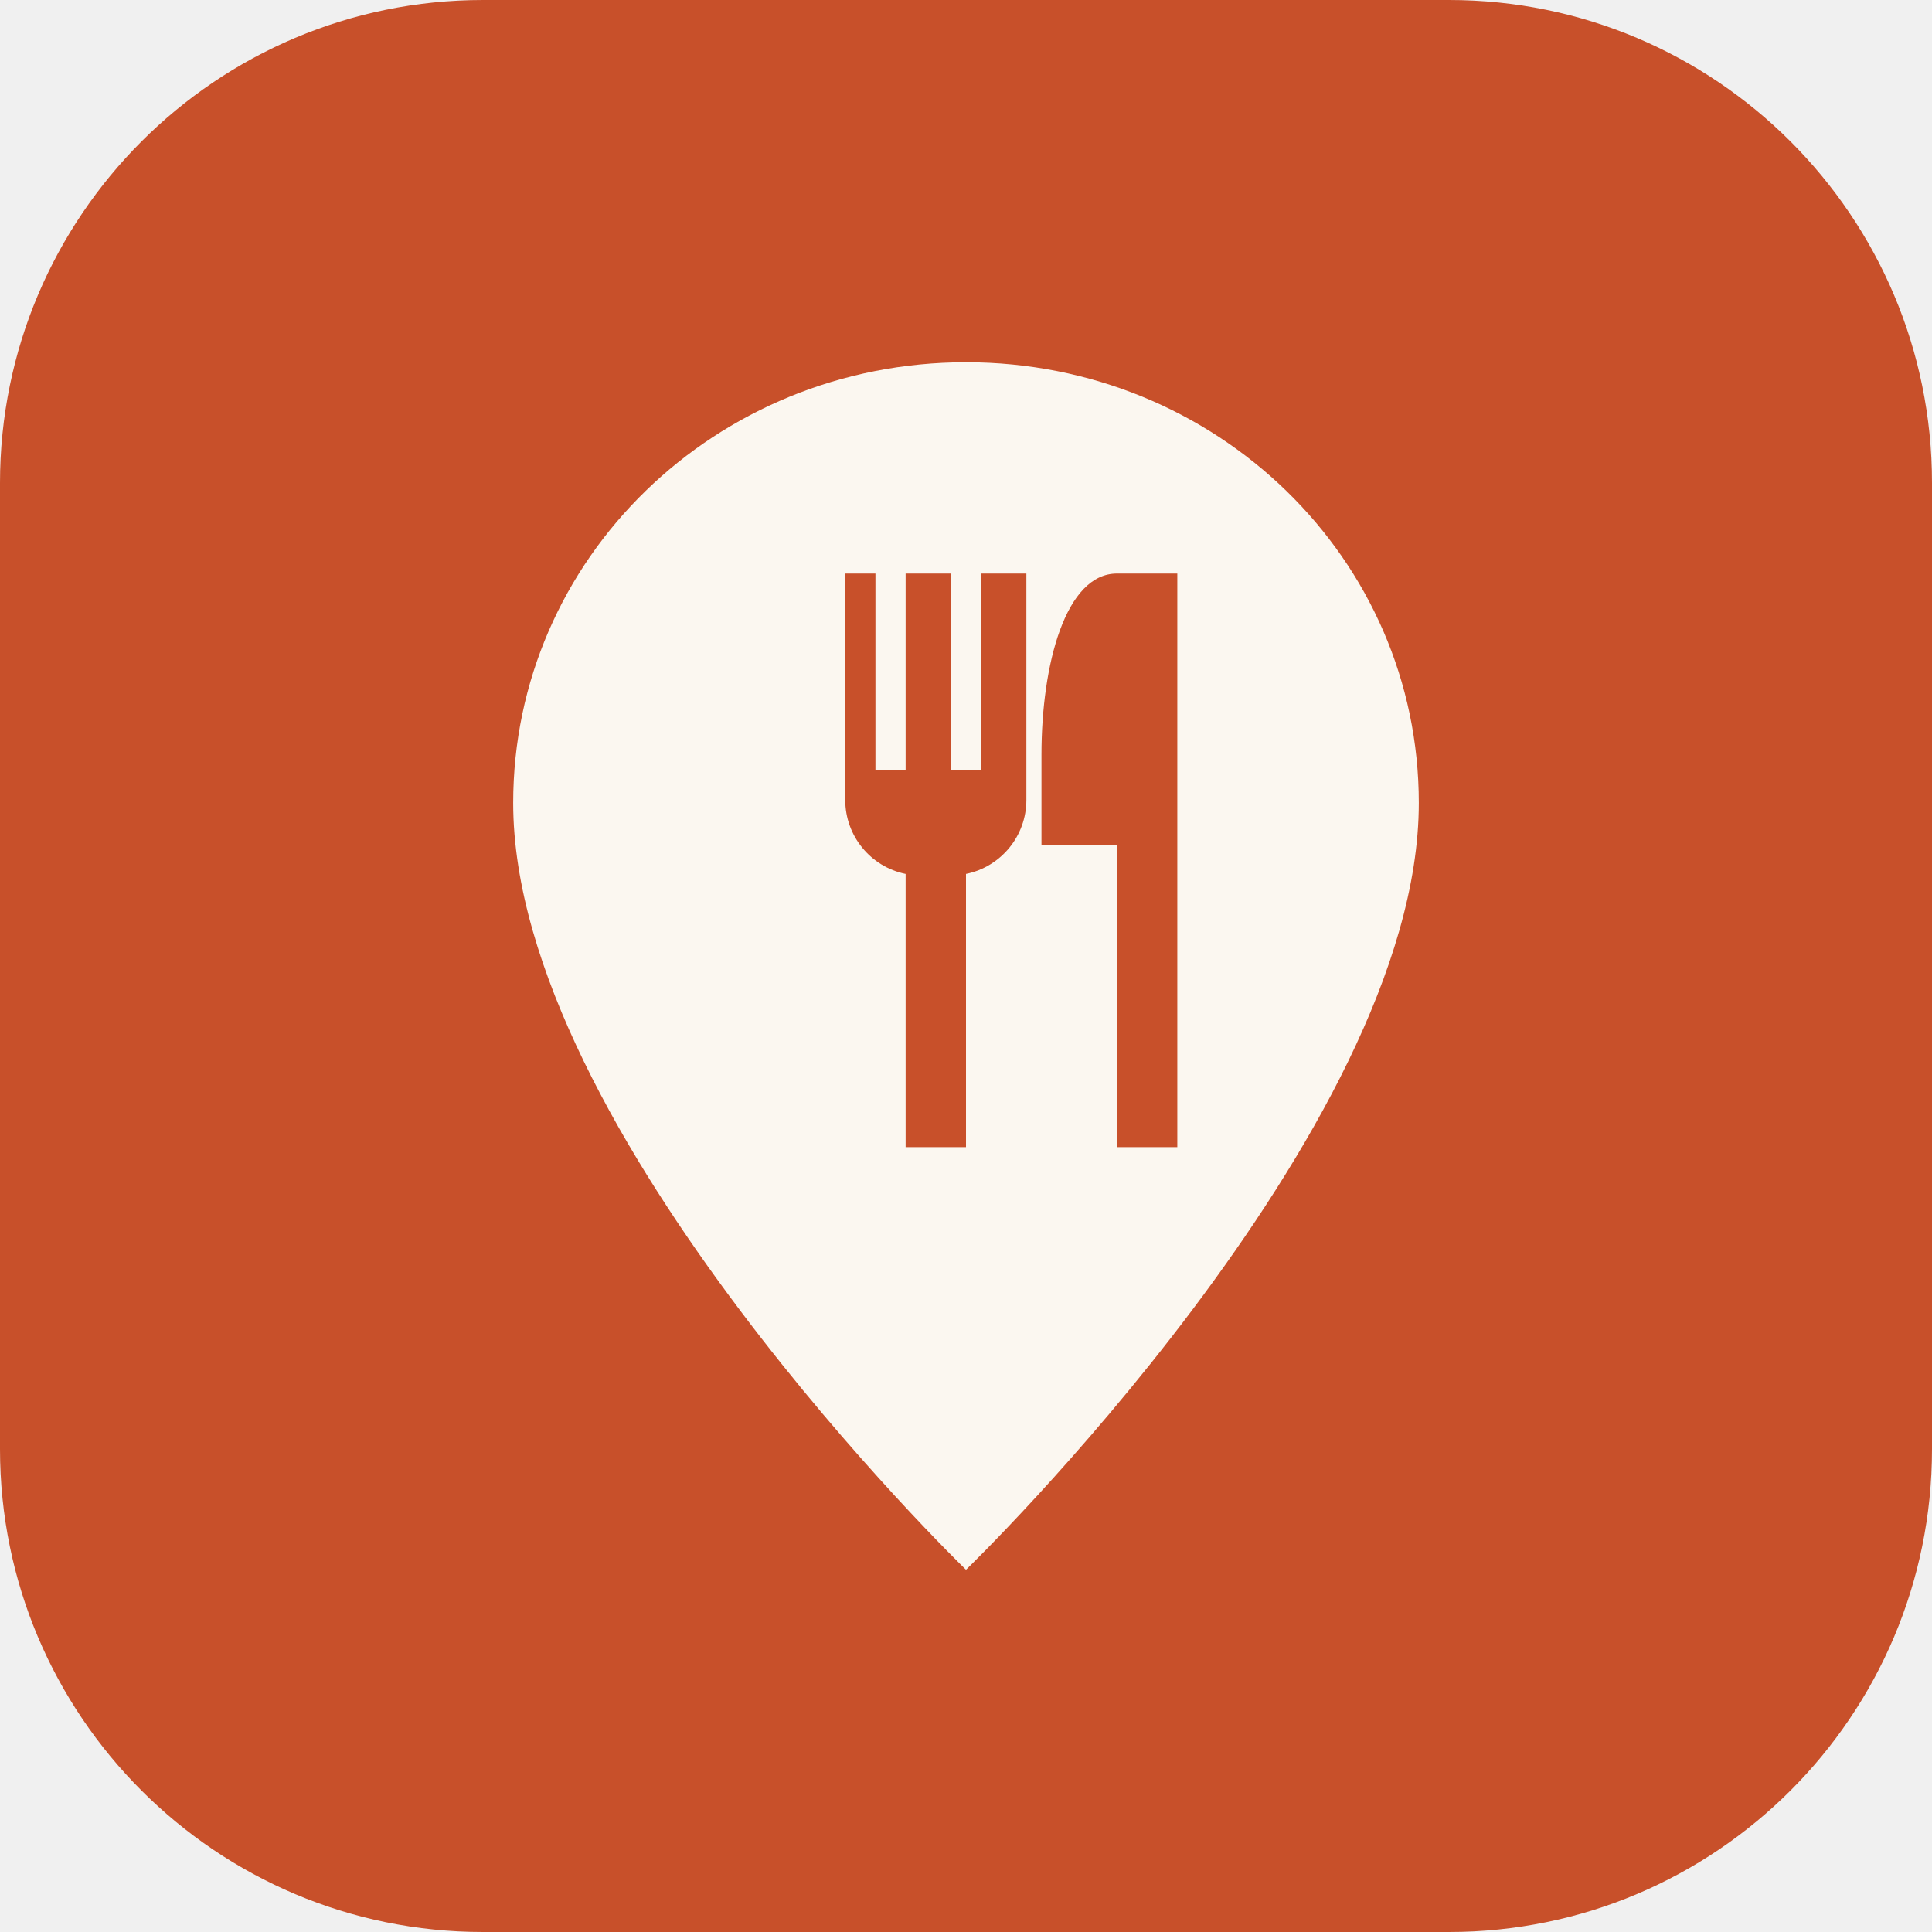
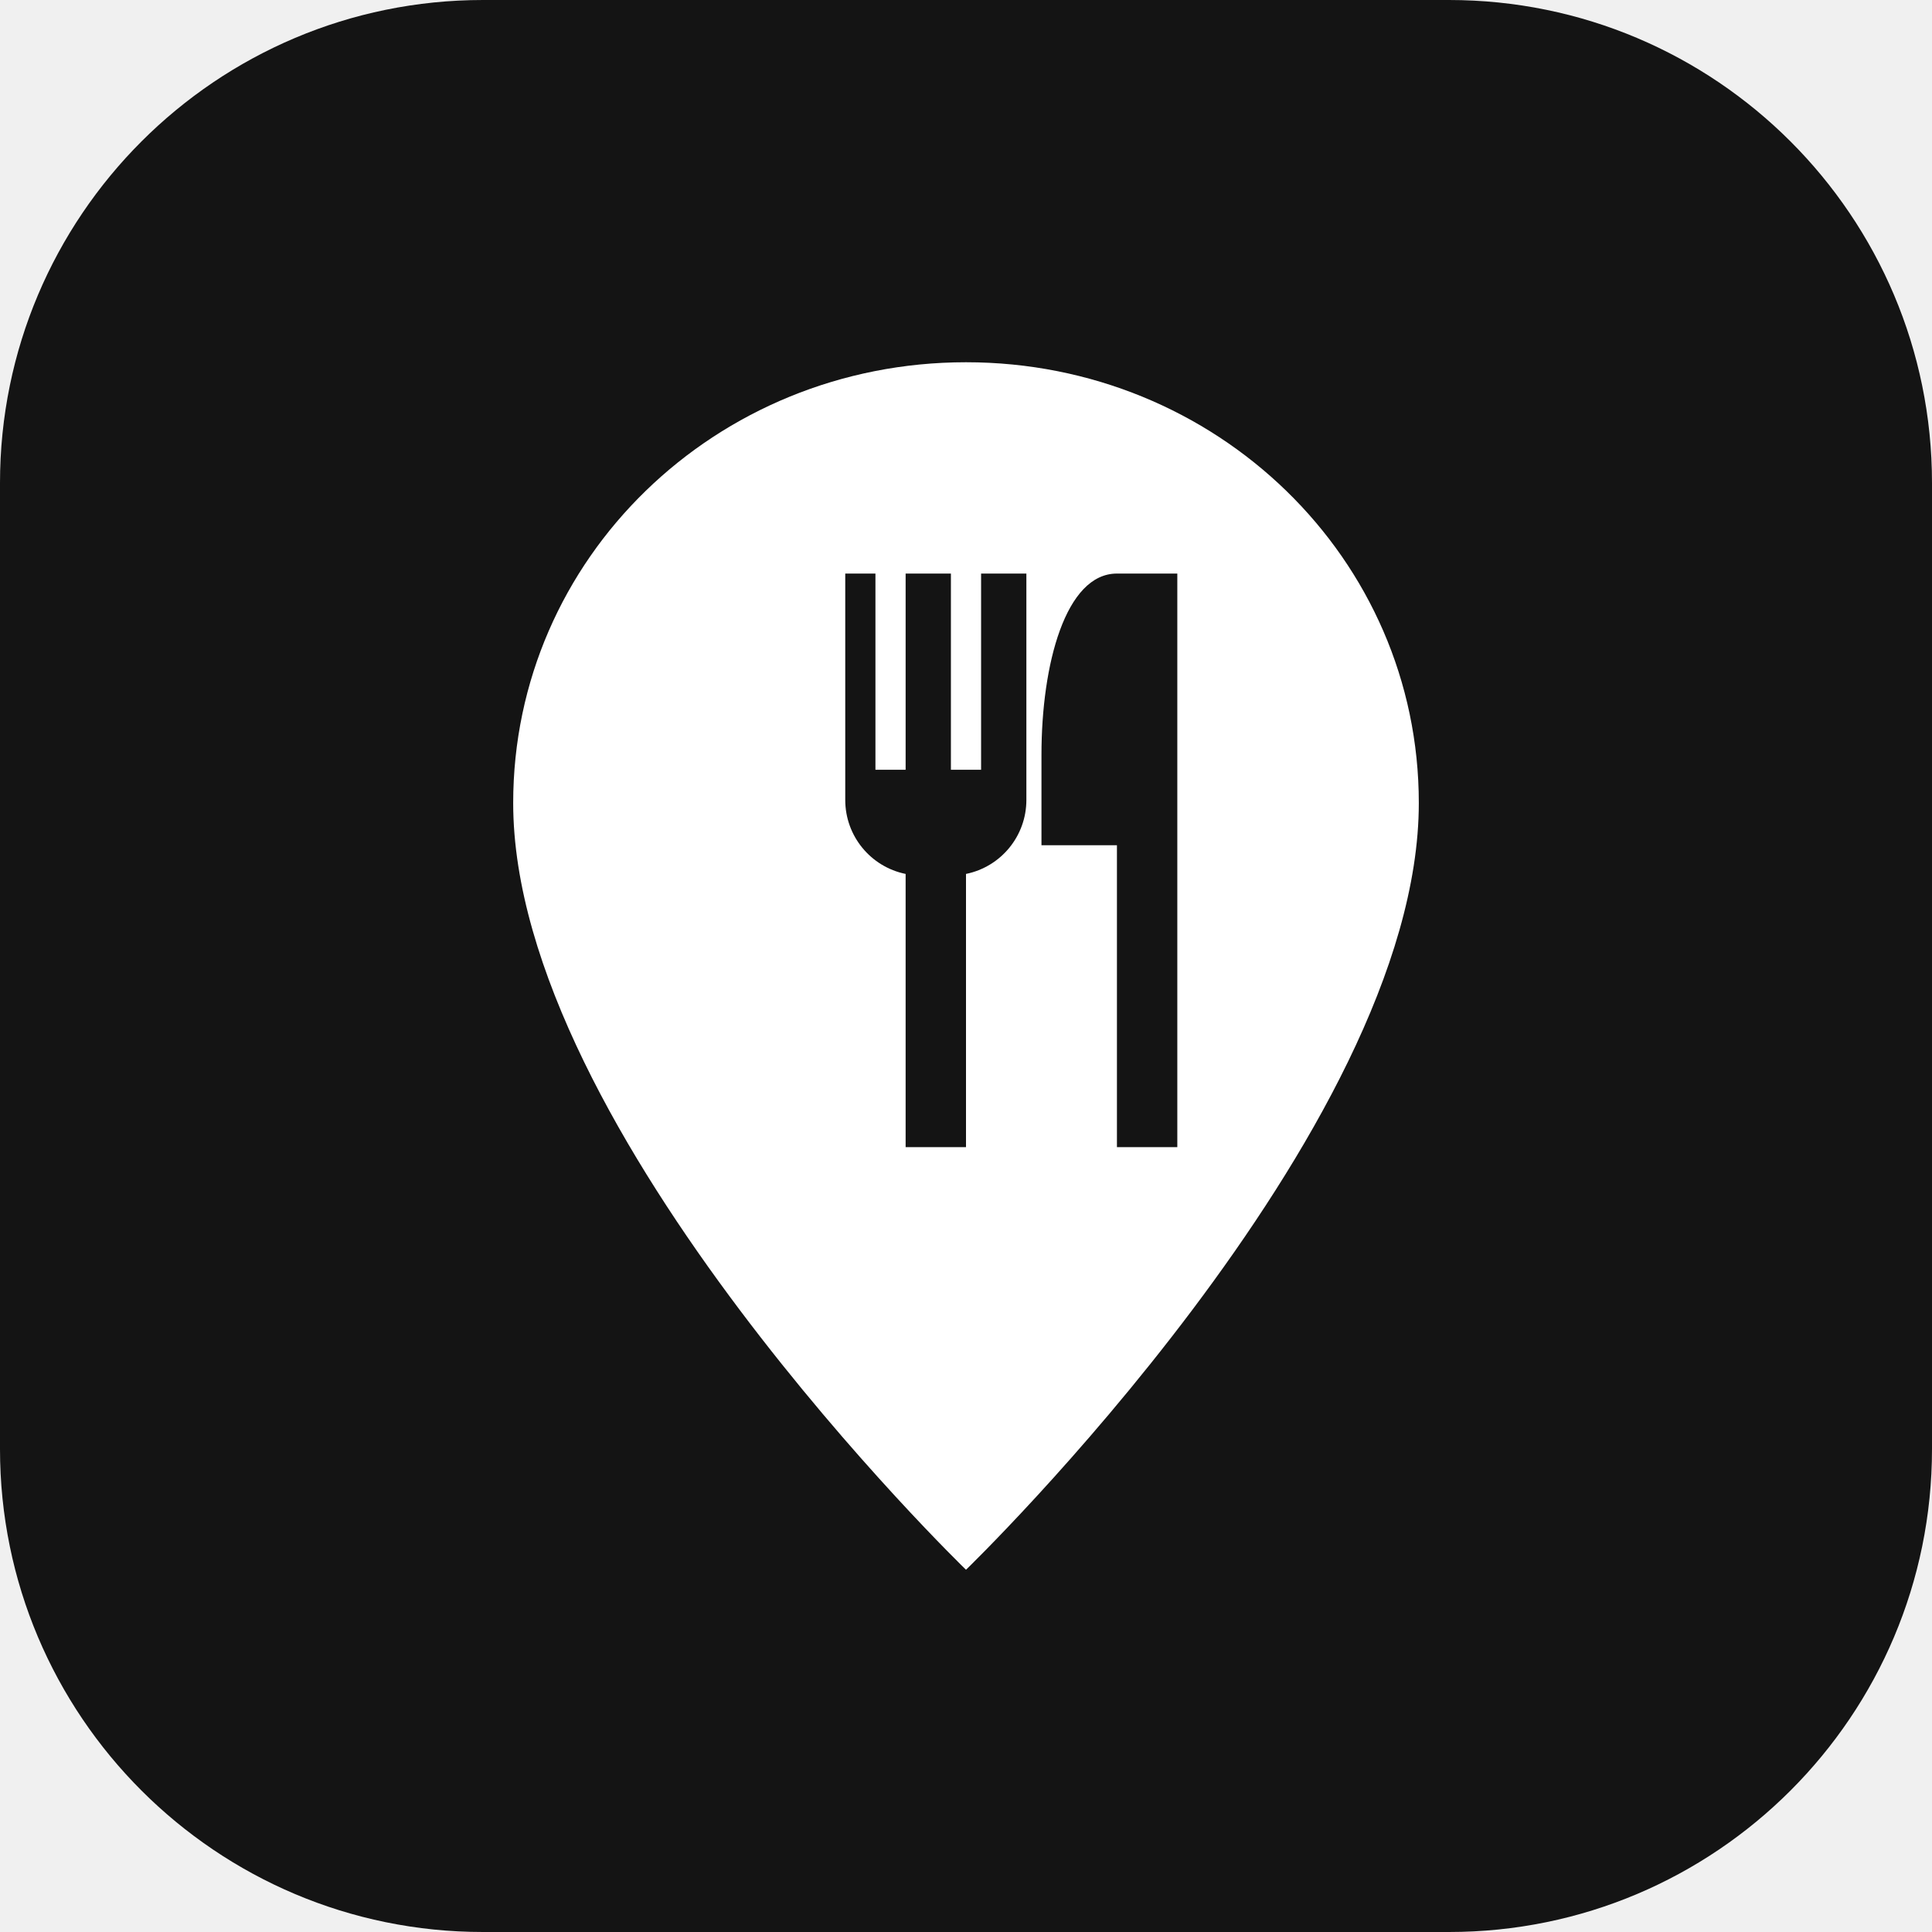
<svg xmlns="http://www.w3.org/2000/svg" viewBox="0 0 64 64">
-   <rect width="64" height="64" rx="16" fill="#c8502a" />
-   <path d="M32 12c-8.3 0-15 6.5-15 14.6C17 37.5 32 52 32 52s15-14.5 15-25.4C47 18.5 40.3 12 32 12z" fill="#fbf7f0" />
-   <path d="M28 19v7.5a2.5 2.5 0 0 0 2 2.45V38h2V28.95a2.5 2.5 0 0 0 2-2.45V19h-1.5v6.5h-1V19h-1.5v6.5h-1V19z M37 19c-1.7 0-2.5 3-2.5 6v3H37v10h2V19z" fill="#c8502a" />
+   <rect width="64" height="64" rx="16" fill="#141414" />
+   <path d="M32 12c-8.3 0-15 6.5-15 14.6C17 37.5 32 52 32 52s15-14.5 15-25.4C47 18.5 40.3 12 32 12z" fill="#ffffff" />
+   <path d="M28 19v7.5a2.5 2.5 0 0 0 2 2.45V38h2V28.95a2.5 2.5 0 0 0 2-2.45V19h-1.5v6.5h-1V19h-1.5v6.5h-1V19z M37 19c-1.7 0-2.5 3-2.5 6v3H37v10h2V19z" fill="#141414" />
</svg>
